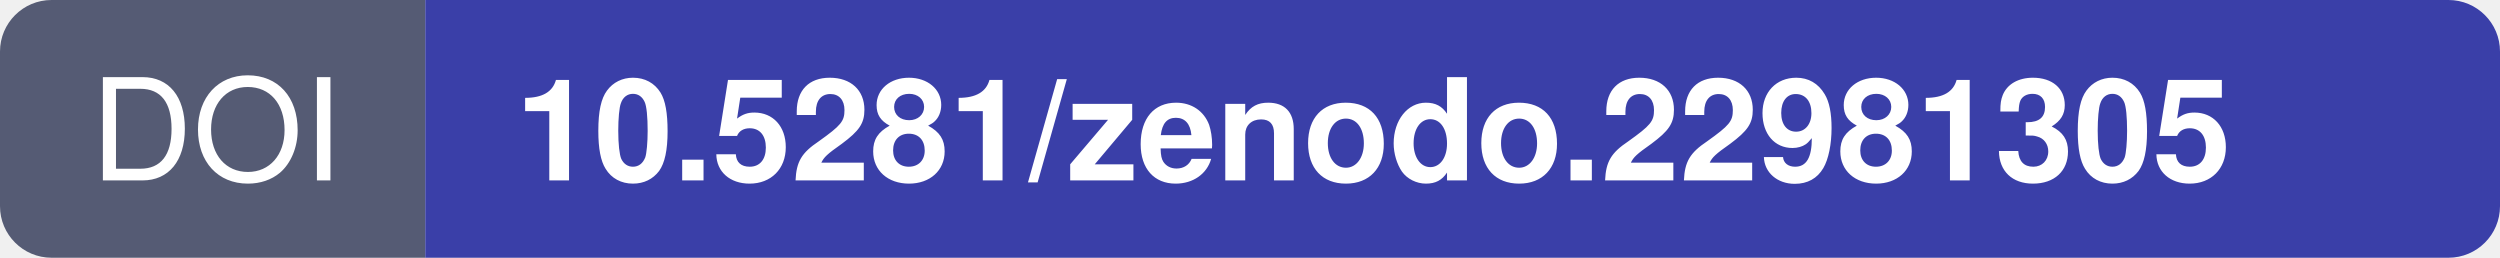
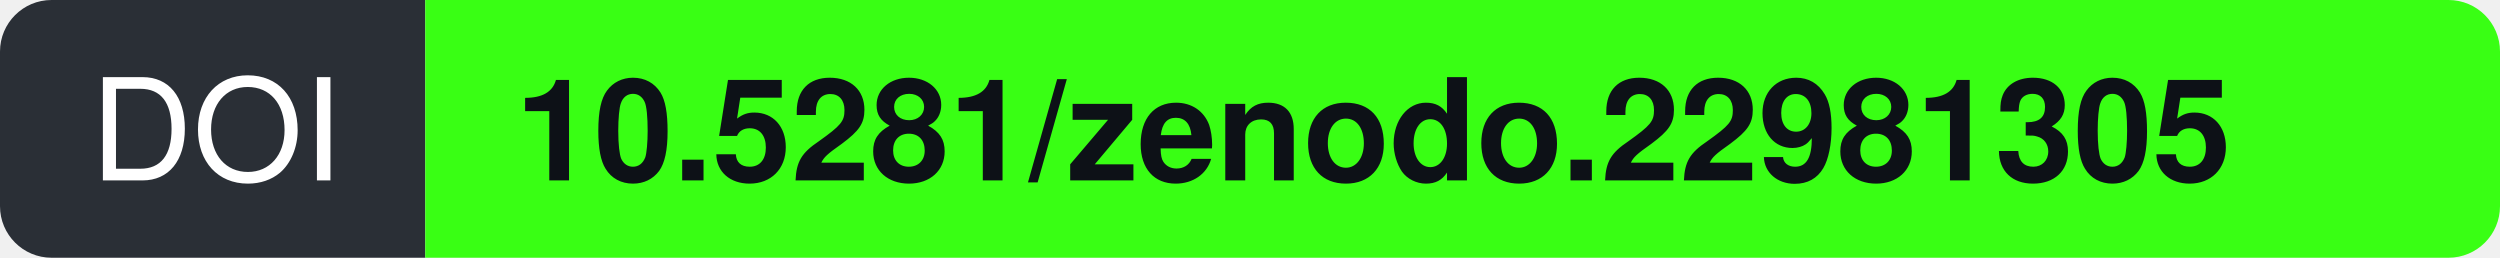
<svg xmlns="http://www.w3.org/2000/svg" width="194" height="20" viewBox="0 0 194 20" role="img" aria-label="DOI: 10.5281/zenodo.22981305">
  <clipPath id="r">
    <rect width="194" height="20" rx="4" />
  </clipPath>
  <g clip-path="url(#r)">
-     <rect width="33" height="20" fill="#555b74" />
-     <rect x="33" width="161" height="20" fill="#3a3fa8" />
+     <rect width="33" height="20" fill="#2a2f36" />
+     <rect x="33" width="161" height="20" fill="#39ff14" />
  </g>
  <g font-family="Segoe UI, Helvetica, Arial, sans-serif" font-size="11" fill="#ffffff">
    <text x="7" y="14" textLength="19" lengthAdjust="spacingAndGlyphs">DOI</text>
-     <text x="40" y="14" font-weight="600" textLength="147" lengthAdjust="spacingAndGlyphs">10.5281/zenodo.22981305</text>
+     <text fill="#0d1117" x="40" y="14" font-weight="600" textLength="147" lengthAdjust="spacingAndGlyphs">10.5281/zenodo.22981305</text>
  </g>
</svg>
